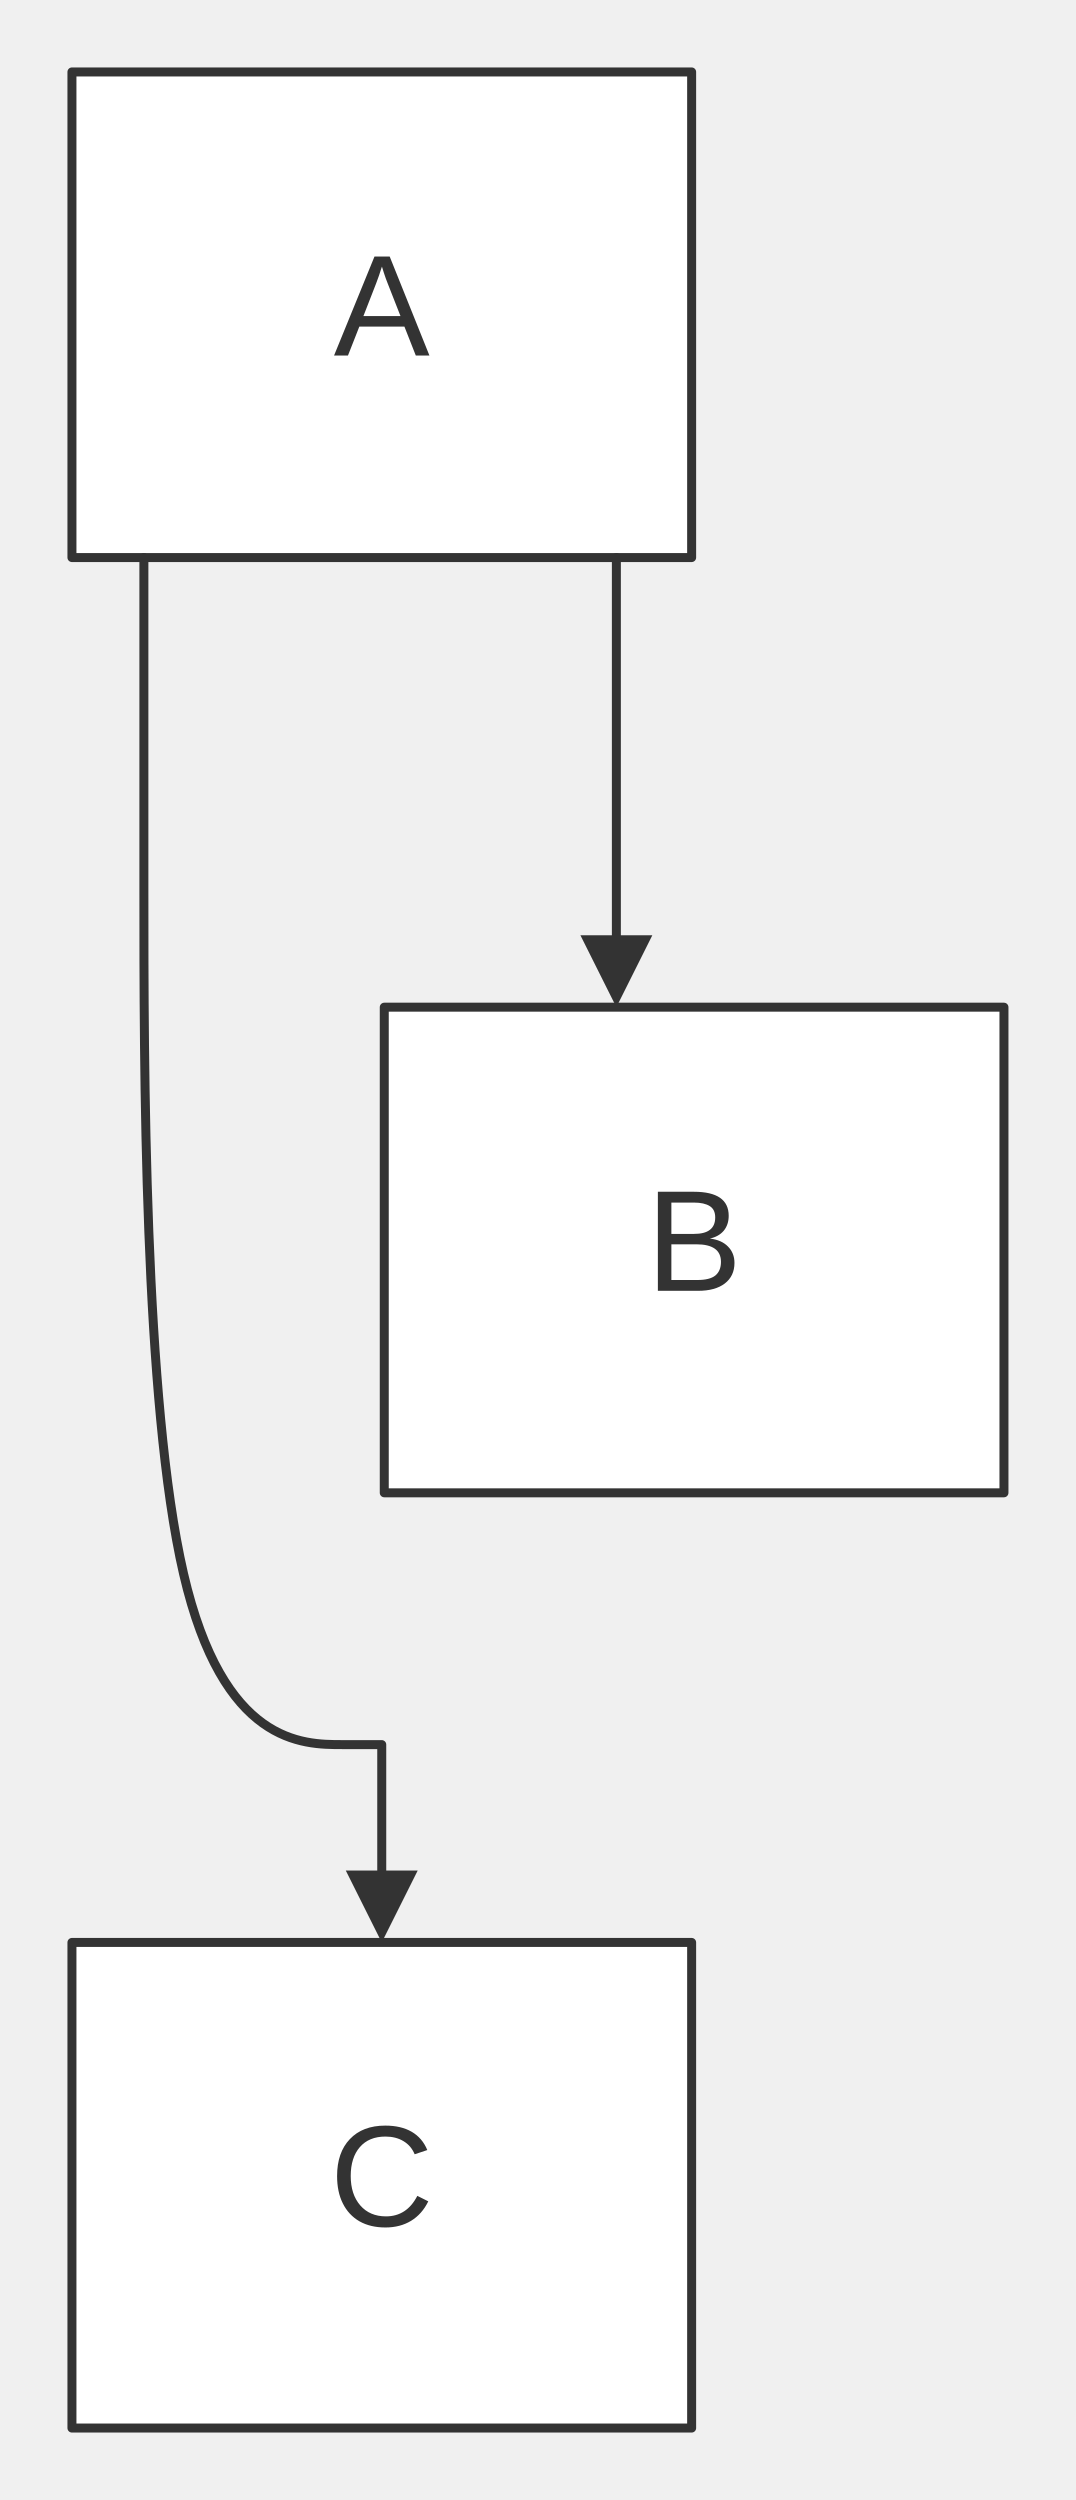
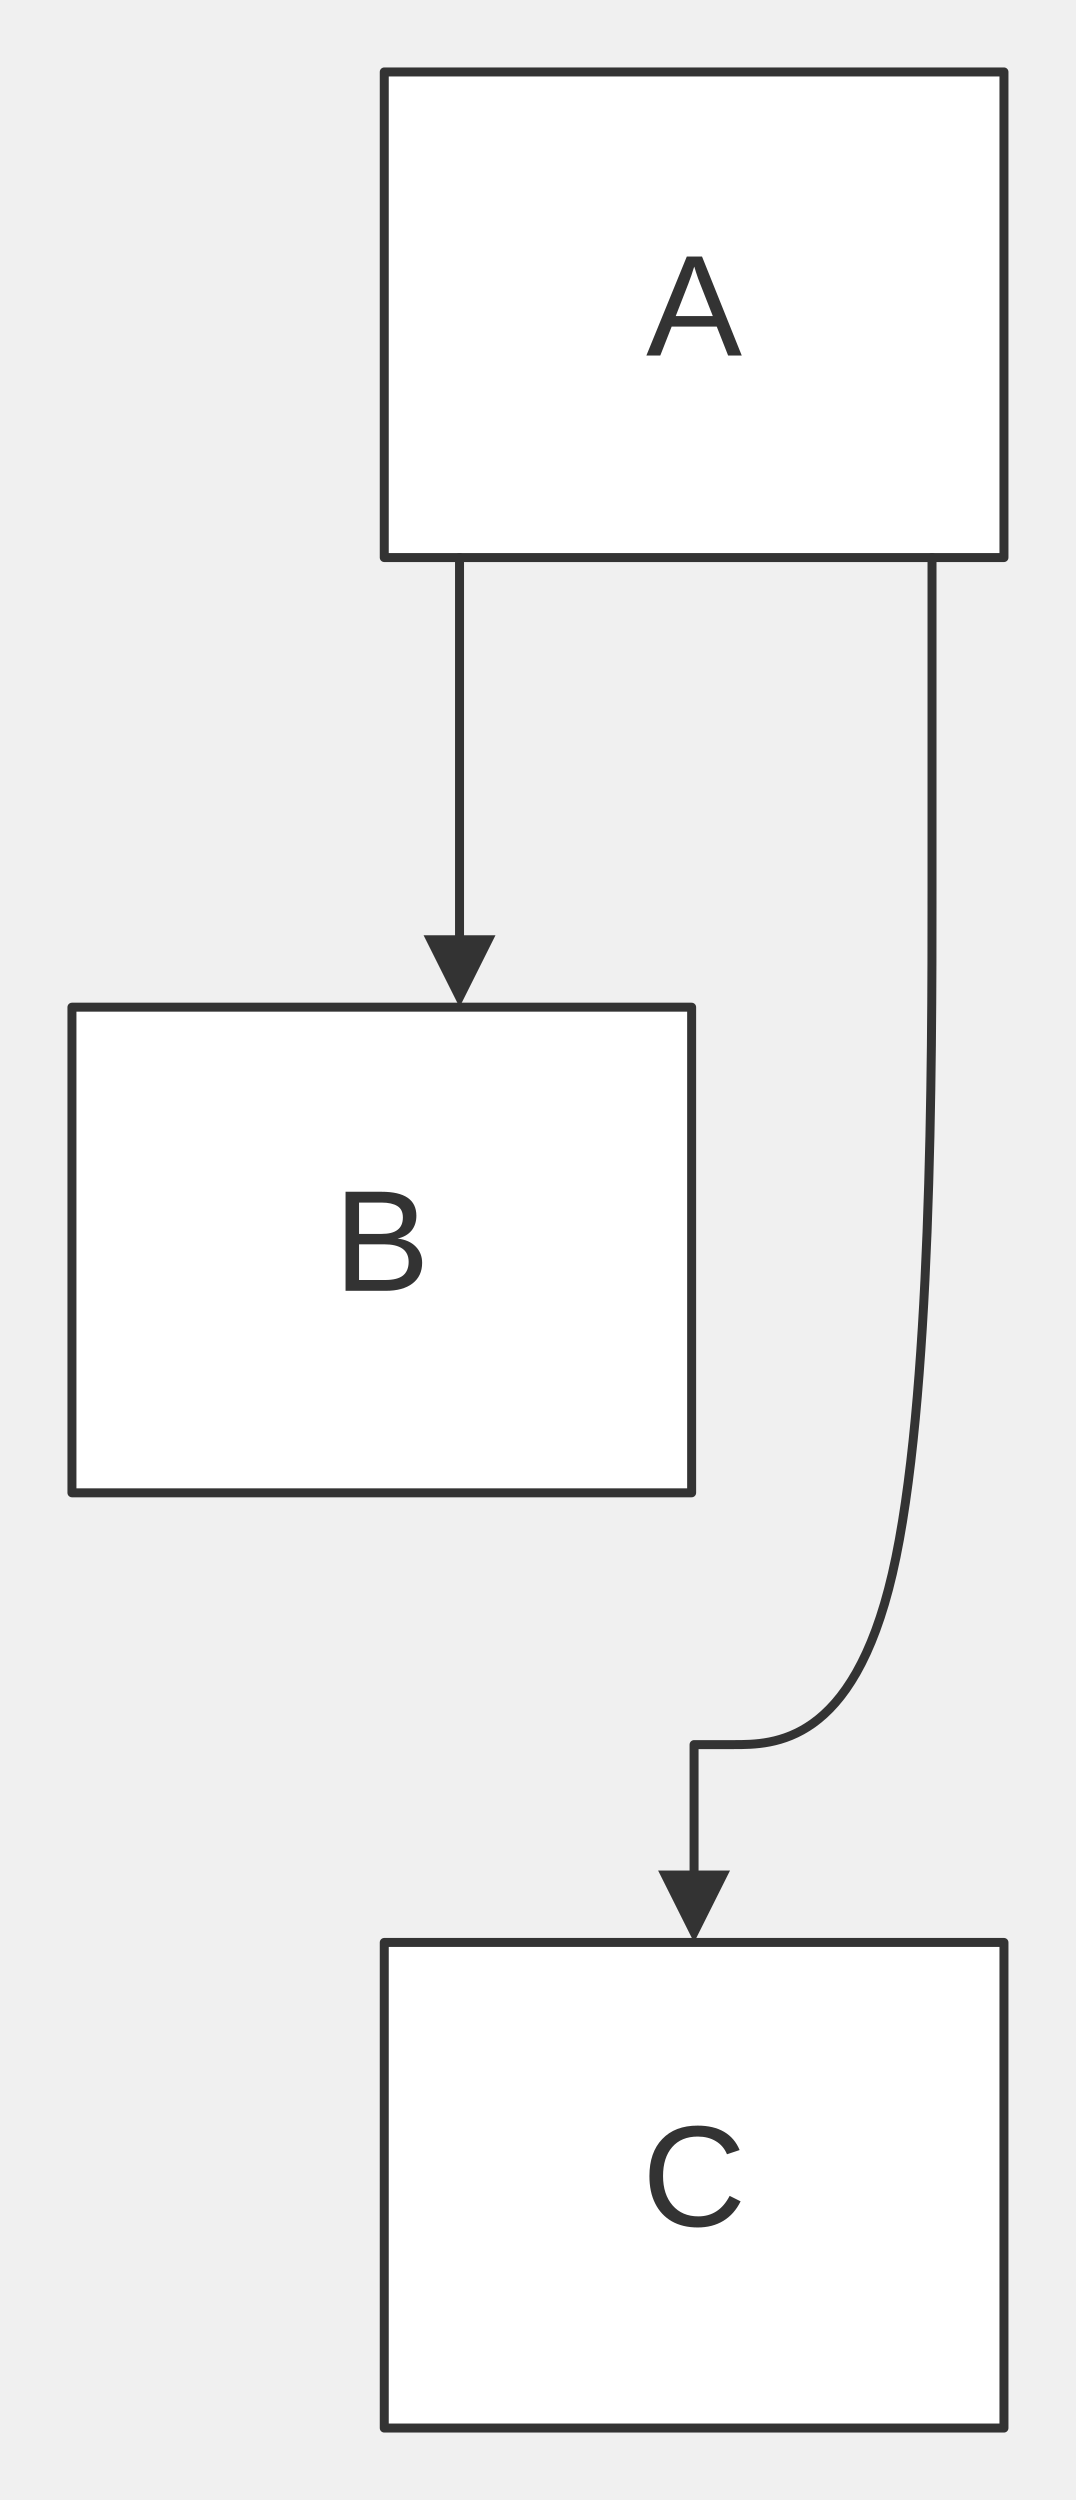
<svg xmlns="http://www.w3.org/2000/svg" width="100%" viewBox="0 0 119.64 278.00" style="max-width: 119.64px; background-color: transparent;" font-family="&quot;trebuchet ms&quot;, verdana, arial, sans-serif" font-size="16.00">
  <defs>
    <marker id="arrowhead" viewBox="0 0 10.00 10.00" refX="5.00" refY="5.00" markerWidth="8.00" markerHeight="8.00" orient="auto-start-reverse" markerUnits="userSpaceOnUse">
      <path d="M 0 0 L 10.00 5.00 L 0 10.00 z" fill="#333" />
    </marker>
    <marker id="crosshead" viewBox="0 0 11.00 11.00" refX="12.00" refY="5.20" markerWidth="11.00" markerHeight="11.00" orient="auto-start-reverse" markerUnits="userSpaceOnUse">
      <path d="M 1,1 l 9,9 M 10,1 l -9,9" stroke="#333" stroke-width="2" />
    </marker>
    <marker id="circlehead" viewBox="0 0 10.00 10.00" refX="11.00" refY="5.00" markerWidth="11.00" markerHeight="11.00" orient="auto-start-reverse" markerUnits="userSpaceOnUse">
      <circle cx="5" cy="5" r="5" stroke="#333" stroke-width="1" fill="#333" />
    </marker>
    <marker id="open-arrowhead" viewBox="0 0 10.00 10.00" refX="5.00" refY="5.00" markerWidth="8.00" markerHeight="8.00" orient="auto-start-reverse" markerUnits="userSpaceOnUse">
      <polygon points="0,0 10.00,5.00 0,10.00" fill="white" stroke="#333" stroke-width="1" />
    </marker>
    <marker id="diamondhead" viewBox="0 0 12.00 12.00" refX="6.00" refY="6.00" markerWidth="12.00" markerHeight="12.00" orient="auto-start-reverse" markerUnits="userSpaceOnUse">
      <polygon points="0,6.00 6.00,0 12.00,6.00 6.00,12.00" fill="#333" />
    </marker>
    <marker id="open-diamondhead" viewBox="0 0 12.00 12.00" refX="6.00" refY="6.00" markerWidth="12.00" markerHeight="12.00" orient="auto-start-reverse" markerUnits="userSpaceOnUse">
      <polygon points="0,6.00 6.00,0 12.00,6.00 6.00,12.00" fill="white" stroke="#333" stroke-width="1" />
    </marker>
  </defs>
  <g transform="translate(0.00,0.00)">
    <g class="nodes">
-       <rect x="8.00" y="8.00" width="68.91" height="54.00" fill="white" stroke="#333" stroke-width="1.00" stroke-linejoin="round" />
-       <text x="42.45" y="35.00" text-anchor="middle" dominant-baseline="middle" fill="#333">A</text>
-       <rect x="42.73" y="112.00" width="68.91" height="54.00" fill="white" stroke="#333" stroke-width="1.00" stroke-linejoin="round" />
-       <text x="77.18" y="139.00" text-anchor="middle" dominant-baseline="middle" fill="#333">B</text>
-       <rect x="8.00" y="216.00" width="68.91" height="54.00" fill="white" stroke="#333" stroke-width="1.00" stroke-linejoin="round" />
-       <text x="42.45" y="243.00" text-anchor="middle" dominant-baseline="middle" fill="#333">C</text>
+       <rect x="42.73" y="8.00" width="68.91" height="54.00" fill="white" stroke="#333" stroke-width="1.00" stroke-linejoin="round" />
+       <text x="77.18" y="35.00" text-anchor="middle" dominant-baseline="middle" fill="#333">A</text>
+       <rect x="8.00" y="112.00" width="68.91" height="54.00" fill="white" stroke="#333" stroke-width="1.00" stroke-linejoin="round" />
+       <text x="42.45" y="139.00" text-anchor="middle" dominant-baseline="middle" fill="#333">B</text>
+       <rect x="42.73" y="216.00" width="68.91" height="54.00" fill="white" stroke="#333" stroke-width="1.00" stroke-linejoin="round" />
+       <text x="77.18" y="243.00" text-anchor="middle" dominant-baseline="middle" fill="#333">C</text>
    </g>
    <g class="edgePaths">
-       <path d="M68.54,62.00 L68.54,64.78 C68.54,67.56 68.54,73.11 68.54,78.11 C68.54,83.11 68.54,87.56 68.54,92.44 C68.54,97.33 68.54,102.67 68.54,105.33 L68.54,108.00" stroke="#333" stroke-width="1.00" fill="none" stroke-linecap="round" stroke-linejoin="round" marker-end="url(#arrowhead)" />
-       <path d="M16.00,62.00 L16.00,80.00 L16.00,99.00 C16.00,118.00 16.00,156.00 20.41,175.00 C24.82,194.00 33.64,194.00 38.05,194.00 L42.45,194.00 L42.45,212.00" stroke="#333" stroke-width="1.00" fill="none" stroke-linecap="round" stroke-linejoin="round" marker-end="url(#arrowhead)" />
+       <path d="M51.10,62.00 L51.10,64.78 C51.10,67.56 51.10,73.11 51.10,78.11 C51.10,83.11 51.10,87.56 51.10,92.44 C51.10,97.33 51.10,102.67 51.10,105.33 L51.10,108.00" stroke="#333" stroke-width="1.00" fill="none" stroke-linecap="round" stroke-linejoin="round" marker-end="url(#arrowhead)" />
+       <path d="M103.64,62.00 L103.64,80.00 L103.64,99.00 C103.64,118.00 103.64,156.00 99.23,175.00 C94.82,194.00 86.00,194.00 81.59,194.00 L77.18,194.00 L77.18,212.00" stroke="#333" stroke-width="1.00" fill="none" stroke-linecap="round" stroke-linejoin="round" marker-end="url(#arrowhead)" />
    </g>
    <g class="edgeLabels">
    </g>
  </g>
</svg>
